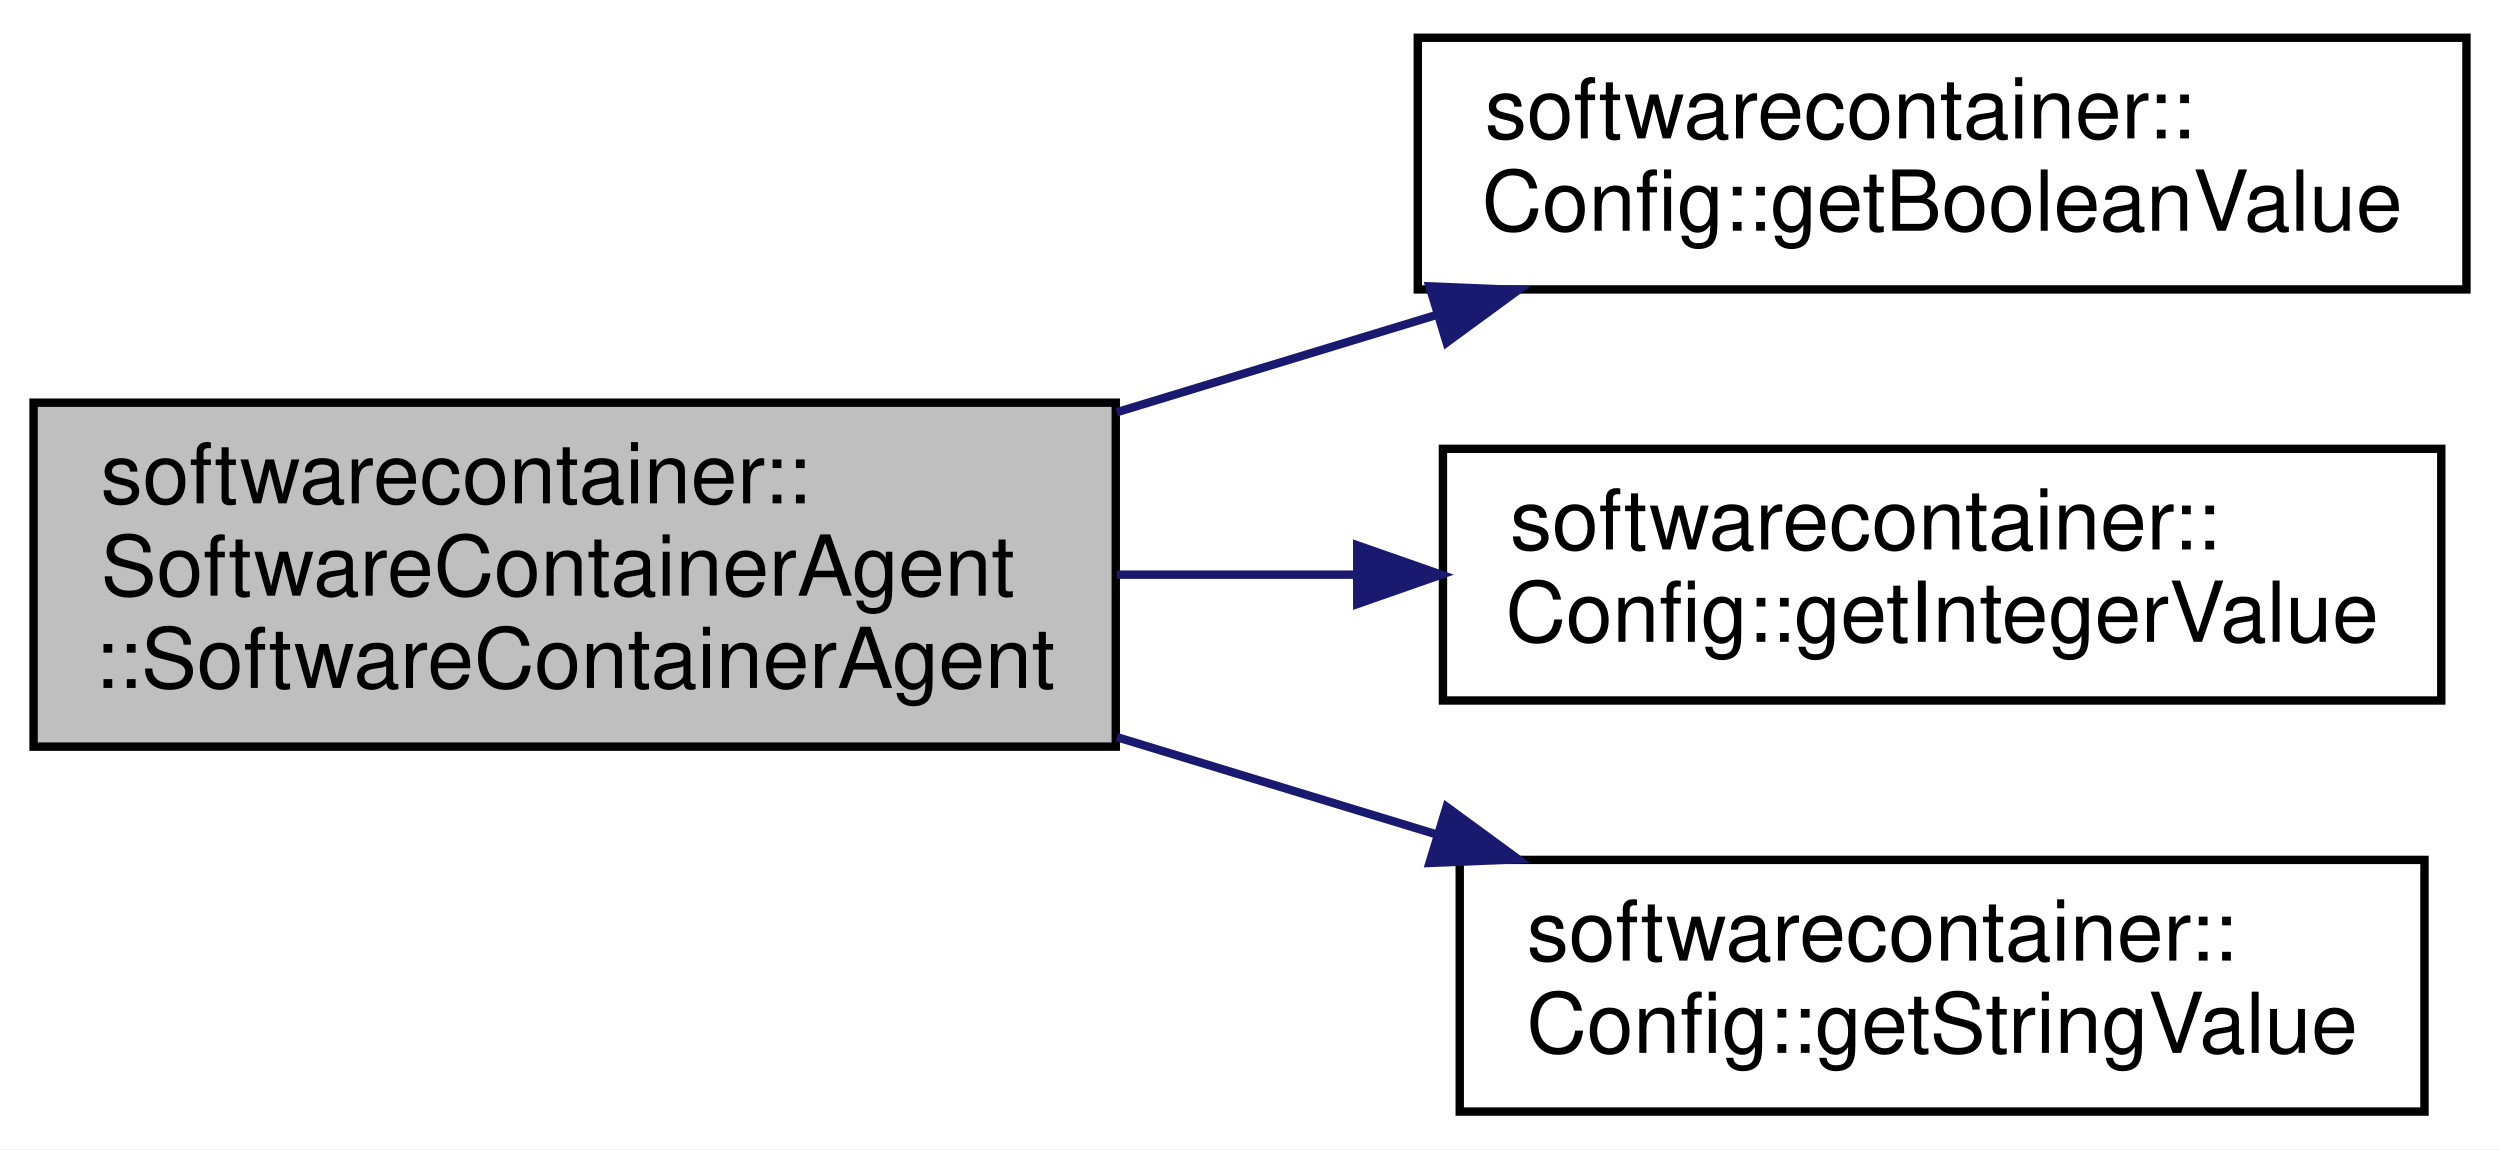
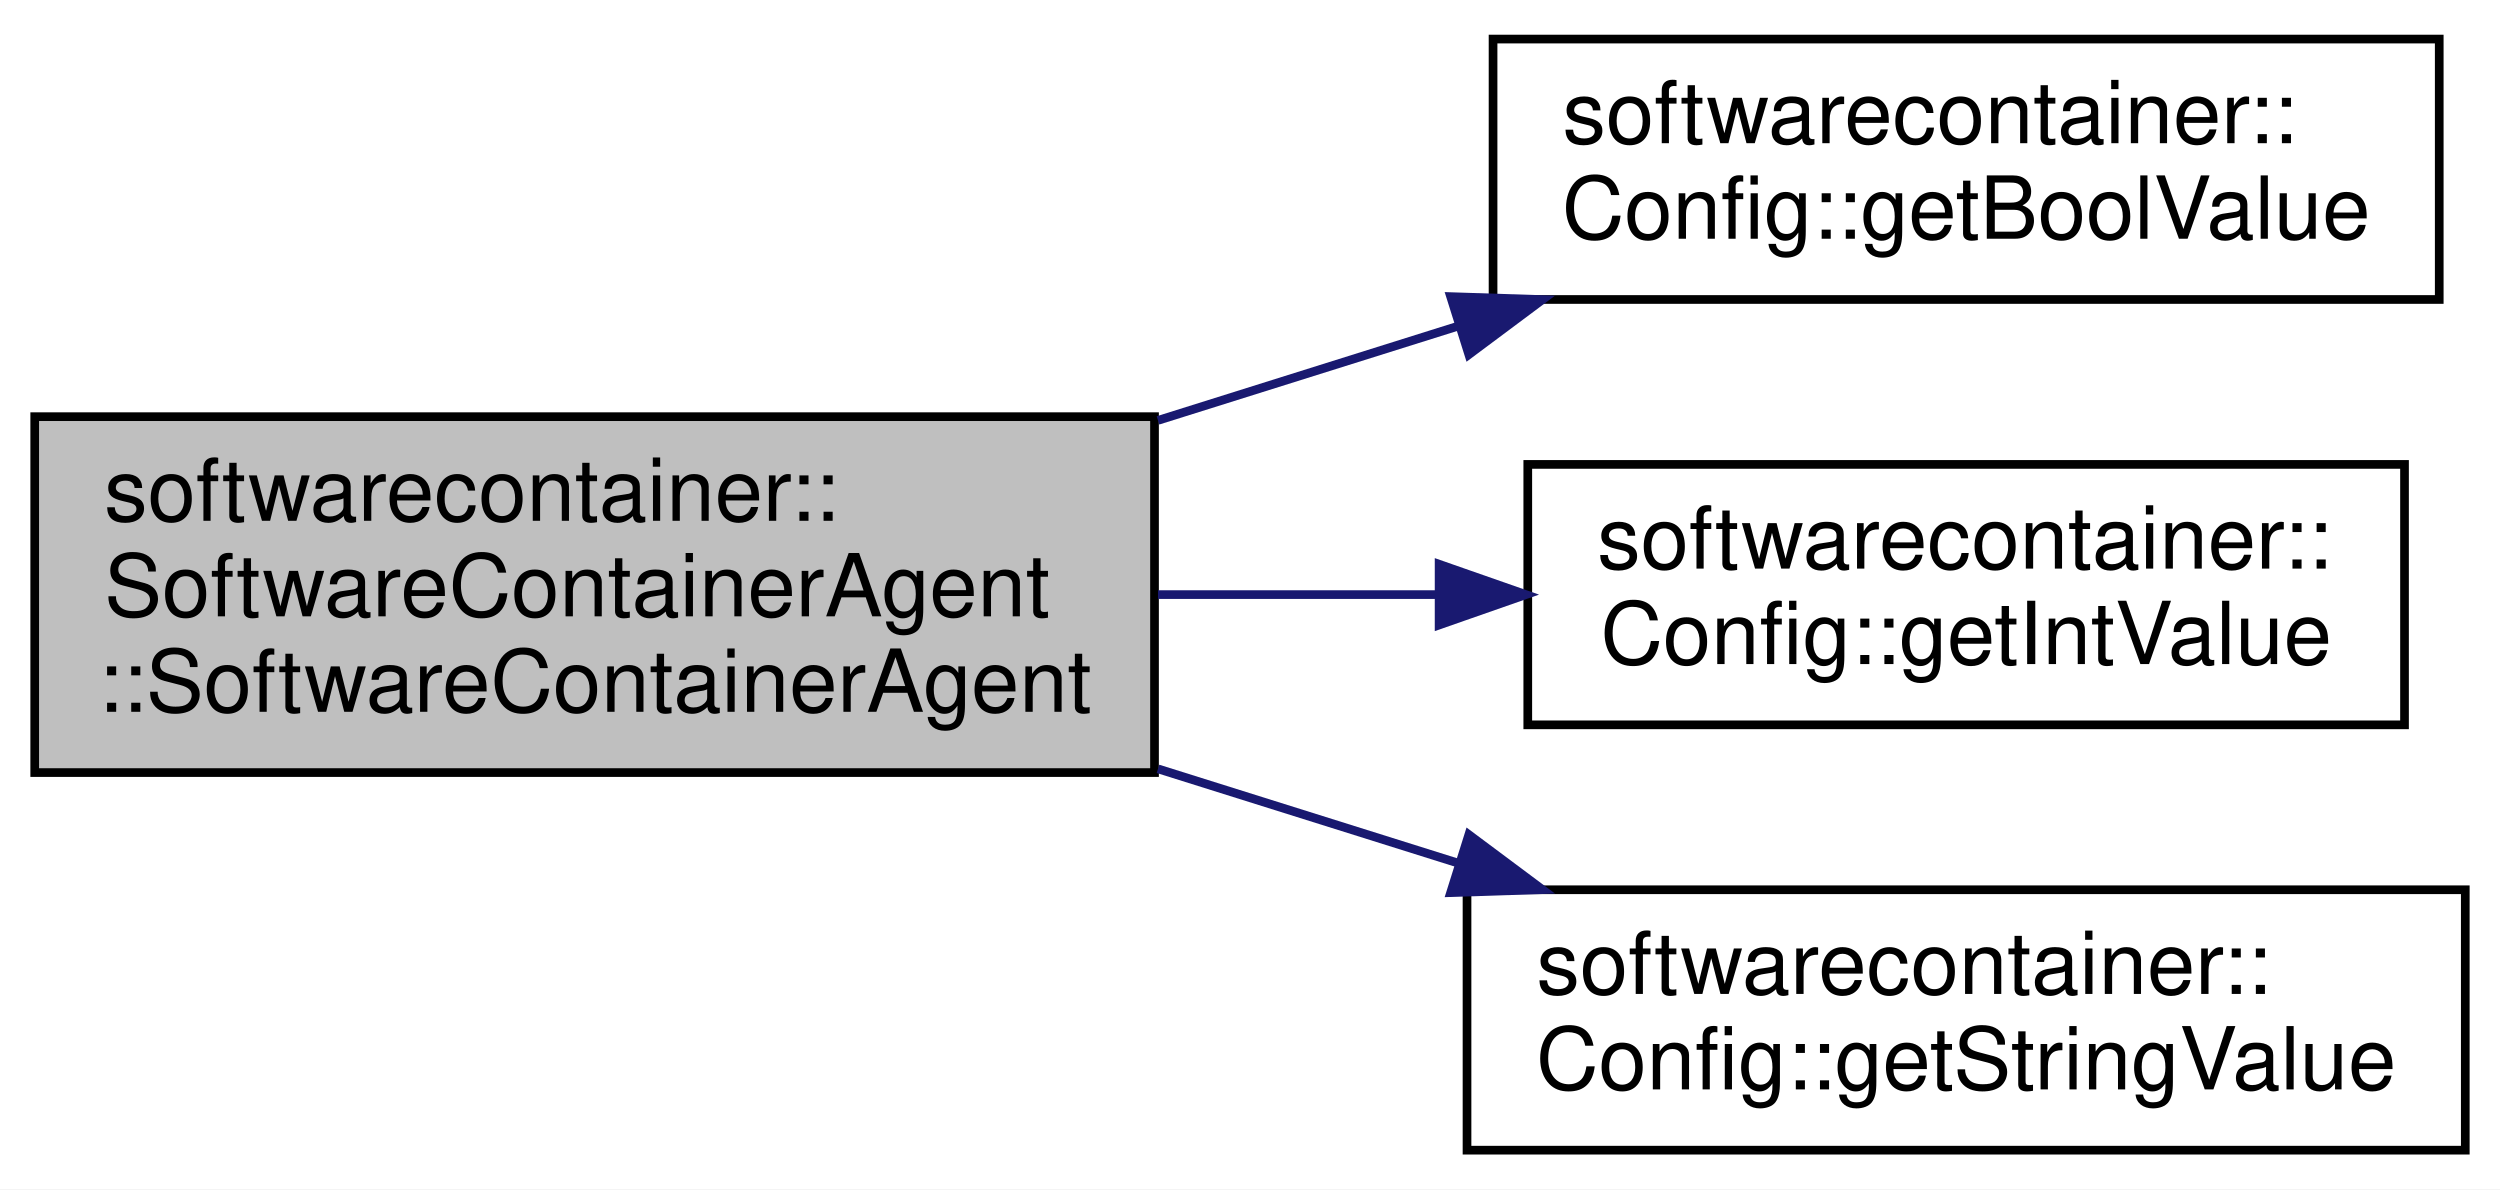
- <svg xmlns="http://www.w3.org/2000/svg" xmlns:xlink="http://www.w3.org/1999/xlink" width="298pt" height="137pt" viewBox="0.00 0.00 298.00 137.00">
+ <svg xmlns="http://www.w3.org/2000/svg" xmlns:xlink="http://www.w3.org/1999/xlink" width="288pt" height="137pt" viewBox="0.00 0.00 288.00 137.00">
  <g id="graph0" class="graph" transform="scale(1 1) rotate(0) translate(4 133)">
-     <polygon fill="white" stroke="none" points="-4,4 -4,-133 294,-133 294,4 -4,4" />
+     <polygon fill="white" stroke="none" points="-4,4 -4,-133 284,-133 284,4 -4,4" />
    <g id="node1" class="node">
      <polygon fill="#bfbfbf" stroke="black" points="0,-44 0,-85 129,-85 129,-44 0,-44" />
      <text text-anchor="start" x="8" y="-73" font-family="Helvetica,sans-Serif" font-size="10.00">softwarecontainer::</text>
      <text text-anchor="start" x="8" y="-62" font-family="Helvetica,sans-Serif" font-size="10.00">SoftwareContainerAgent</text>
      <text text-anchor="middle" x="64.5" y="-51" font-family="Helvetica,sans-Serif" font-size="10.00">::SoftwareContainerAgent</text>
    </g>
    <g id="node2" class="node">
      <g id="a_node2">
-         <a xlink:href="classsoftwarecontainer_1_1_config.html#ab2aafca72117fbf3b673c811f2ff7b78" target="_top" xlink:title="getBooleanValue Get a config value of type boolean ">
-           <polygon fill="white" stroke="black" points="165,-98.5 165,-128.5 290,-128.5 290,-98.5 165,-98.5" />
-           <text text-anchor="start" x="173" y="-116.5" font-family="Helvetica,sans-Serif" font-size="10.00">softwarecontainer::</text>
-           <text text-anchor="middle" x="227.5" y="-105.5" font-family="Helvetica,sans-Serif" font-size="10.00">Config::getBooleanValue</text>
+         <a xlink:href="classsoftwarecontainer_1_1_config.html#ad4124e2115ae8de964d4c69a6626c4b8" target="_top" xlink:title="getBoolValue Get a config value of type bool ">
+           <polygon fill="white" stroke="black" points="168,-98.5 168,-128.5 277,-128.5 277,-98.5 168,-98.5" />
+           <text text-anchor="start" x="176" y="-116.5" font-family="Helvetica,sans-Serif" font-size="10.00">softwarecontainer::</text>
+           <text text-anchor="middle" x="222.5" y="-105.5" font-family="Helvetica,sans-Serif" font-size="10.00">Config::getBoolValue</text>
        </a>
      </g>
    </g>
    <g id="edge1" class="edge">
-       <path fill="none" stroke="midnightblue" d="M129.131,-83.866C141.685,-87.687 154.811,-91.682 167.214,-95.456" />
-       <polygon fill="midnightblue" stroke="midnightblue" points="166.395,-98.865 176.981,-98.429 168.433,-92.169 166.395,-98.865" />
+       <path fill="none" stroke="midnightblue" d="M129.401,-84.572C140.855,-88.169 152.729,-91.899 163.989,-95.436" />
+       <polygon fill="midnightblue" stroke="midnightblue" points="163.112,-98.829 173.701,-98.486 165.21,-92.15 163.112,-98.829" />
    </g>
    <g id="node3" class="node">
      <g id="a_node3">
-         <a xlink:href="classsoftwarecontainer_1_1_config.html#adb17ce7ca54895f2abcce97dc9a73354" target="_top" xlink:title="getIntegerValue Get a config value of type integer ">
-           <polygon fill="white" stroke="black" points="168,-49.5 168,-79.5 287,-79.5 287,-49.5 168,-49.5" />
-           <text text-anchor="start" x="176" y="-67.5" font-family="Helvetica,sans-Serif" font-size="10.00">softwarecontainer::</text>
-           <text text-anchor="middle" x="227.5" y="-56.5" font-family="Helvetica,sans-Serif" font-size="10.00">Config::getIntegerValue</text>
+         <a xlink:href="classsoftwarecontainer_1_1_config.html#a76a95daa6a9318611f35dff757d3fd98" target="_top" xlink:title="getIntValue Get a config value of type int ">
+           <polygon fill="white" stroke="black" points="172,-49.5 172,-79.5 273,-79.5 273,-49.5 172,-49.5" />
+           <text text-anchor="start" x="180" y="-67.5" font-family="Helvetica,sans-Serif" font-size="10.00">softwarecontainer::</text>
+           <text text-anchor="middle" x="222.5" y="-56.5" font-family="Helvetica,sans-Serif" font-size="10.00">Config::getIntValue</text>
        </a>
      </g>
    </g>
    <g id="edge2" class="edge">
-       <path fill="none" stroke="midnightblue" d="M129.131,-64.5C138.491,-64.5 148.169,-64.5 157.628,-64.5" />
-       <polygon fill="midnightblue" stroke="midnightblue" points="157.781,-68 167.781,-64.5 157.781,-61 157.781,-68" />
+       <path fill="none" stroke="midnightblue" d="M129.401,-64.5C140.003,-64.5 150.965,-64.5 161.467,-64.5" />
+       <polygon fill="midnightblue" stroke="midnightblue" points="161.786,-68 171.785,-64.5 161.785,-61 161.786,-68" />
    </g>
    <g id="node4" class="node">
      <g id="a_node4">
        <a xlink:href="classsoftwarecontainer_1_1_config.html#aa7f2e47598dbdc585d4e15257477493c" target="_top" xlink:title="getStringValue Get a config value of type string ">
-           <polygon fill="white" stroke="black" points="170,-0.5 170,-30.5 285,-30.5 285,-0.5 170,-0.5" />
-           <text text-anchor="start" x="178" y="-18.5" font-family="Helvetica,sans-Serif" font-size="10.00">softwarecontainer::</text>
-           <text text-anchor="middle" x="227.5" y="-7.5" font-family="Helvetica,sans-Serif" font-size="10.00">Config::getStringValue</text>
+           <polygon fill="white" stroke="black" points="165,-0.5 165,-30.5 280,-30.5 280,-0.5 165,-0.5" />
+           <text text-anchor="start" x="173" y="-18.5" font-family="Helvetica,sans-Serif" font-size="10.00">softwarecontainer::</text>
+           <text text-anchor="middle" x="222.5" y="-7.5" font-family="Helvetica,sans-Serif" font-size="10.00">Config::getStringValue</text>
        </a>
      </g>
    </g>
    <g id="edge3" class="edge">
-       <path fill="none" stroke="midnightblue" d="M129.131,-45.134C141.685,-41.313 154.811,-37.318 167.214,-33.544" />
-       <polygon fill="midnightblue" stroke="midnightblue" points="168.433,-36.831 176.981,-30.571 166.395,-30.134 168.433,-36.831" />
+       <path fill="none" stroke="midnightblue" d="M129.401,-44.428C140.855,-40.831 152.729,-37.101 163.989,-33.564" />
+       <polygon fill="midnightblue" stroke="midnightblue" points="165.21,-36.85 173.701,-30.514 163.112,-30.171 165.21,-36.85" />
    </g>
  </g>
</svg>
